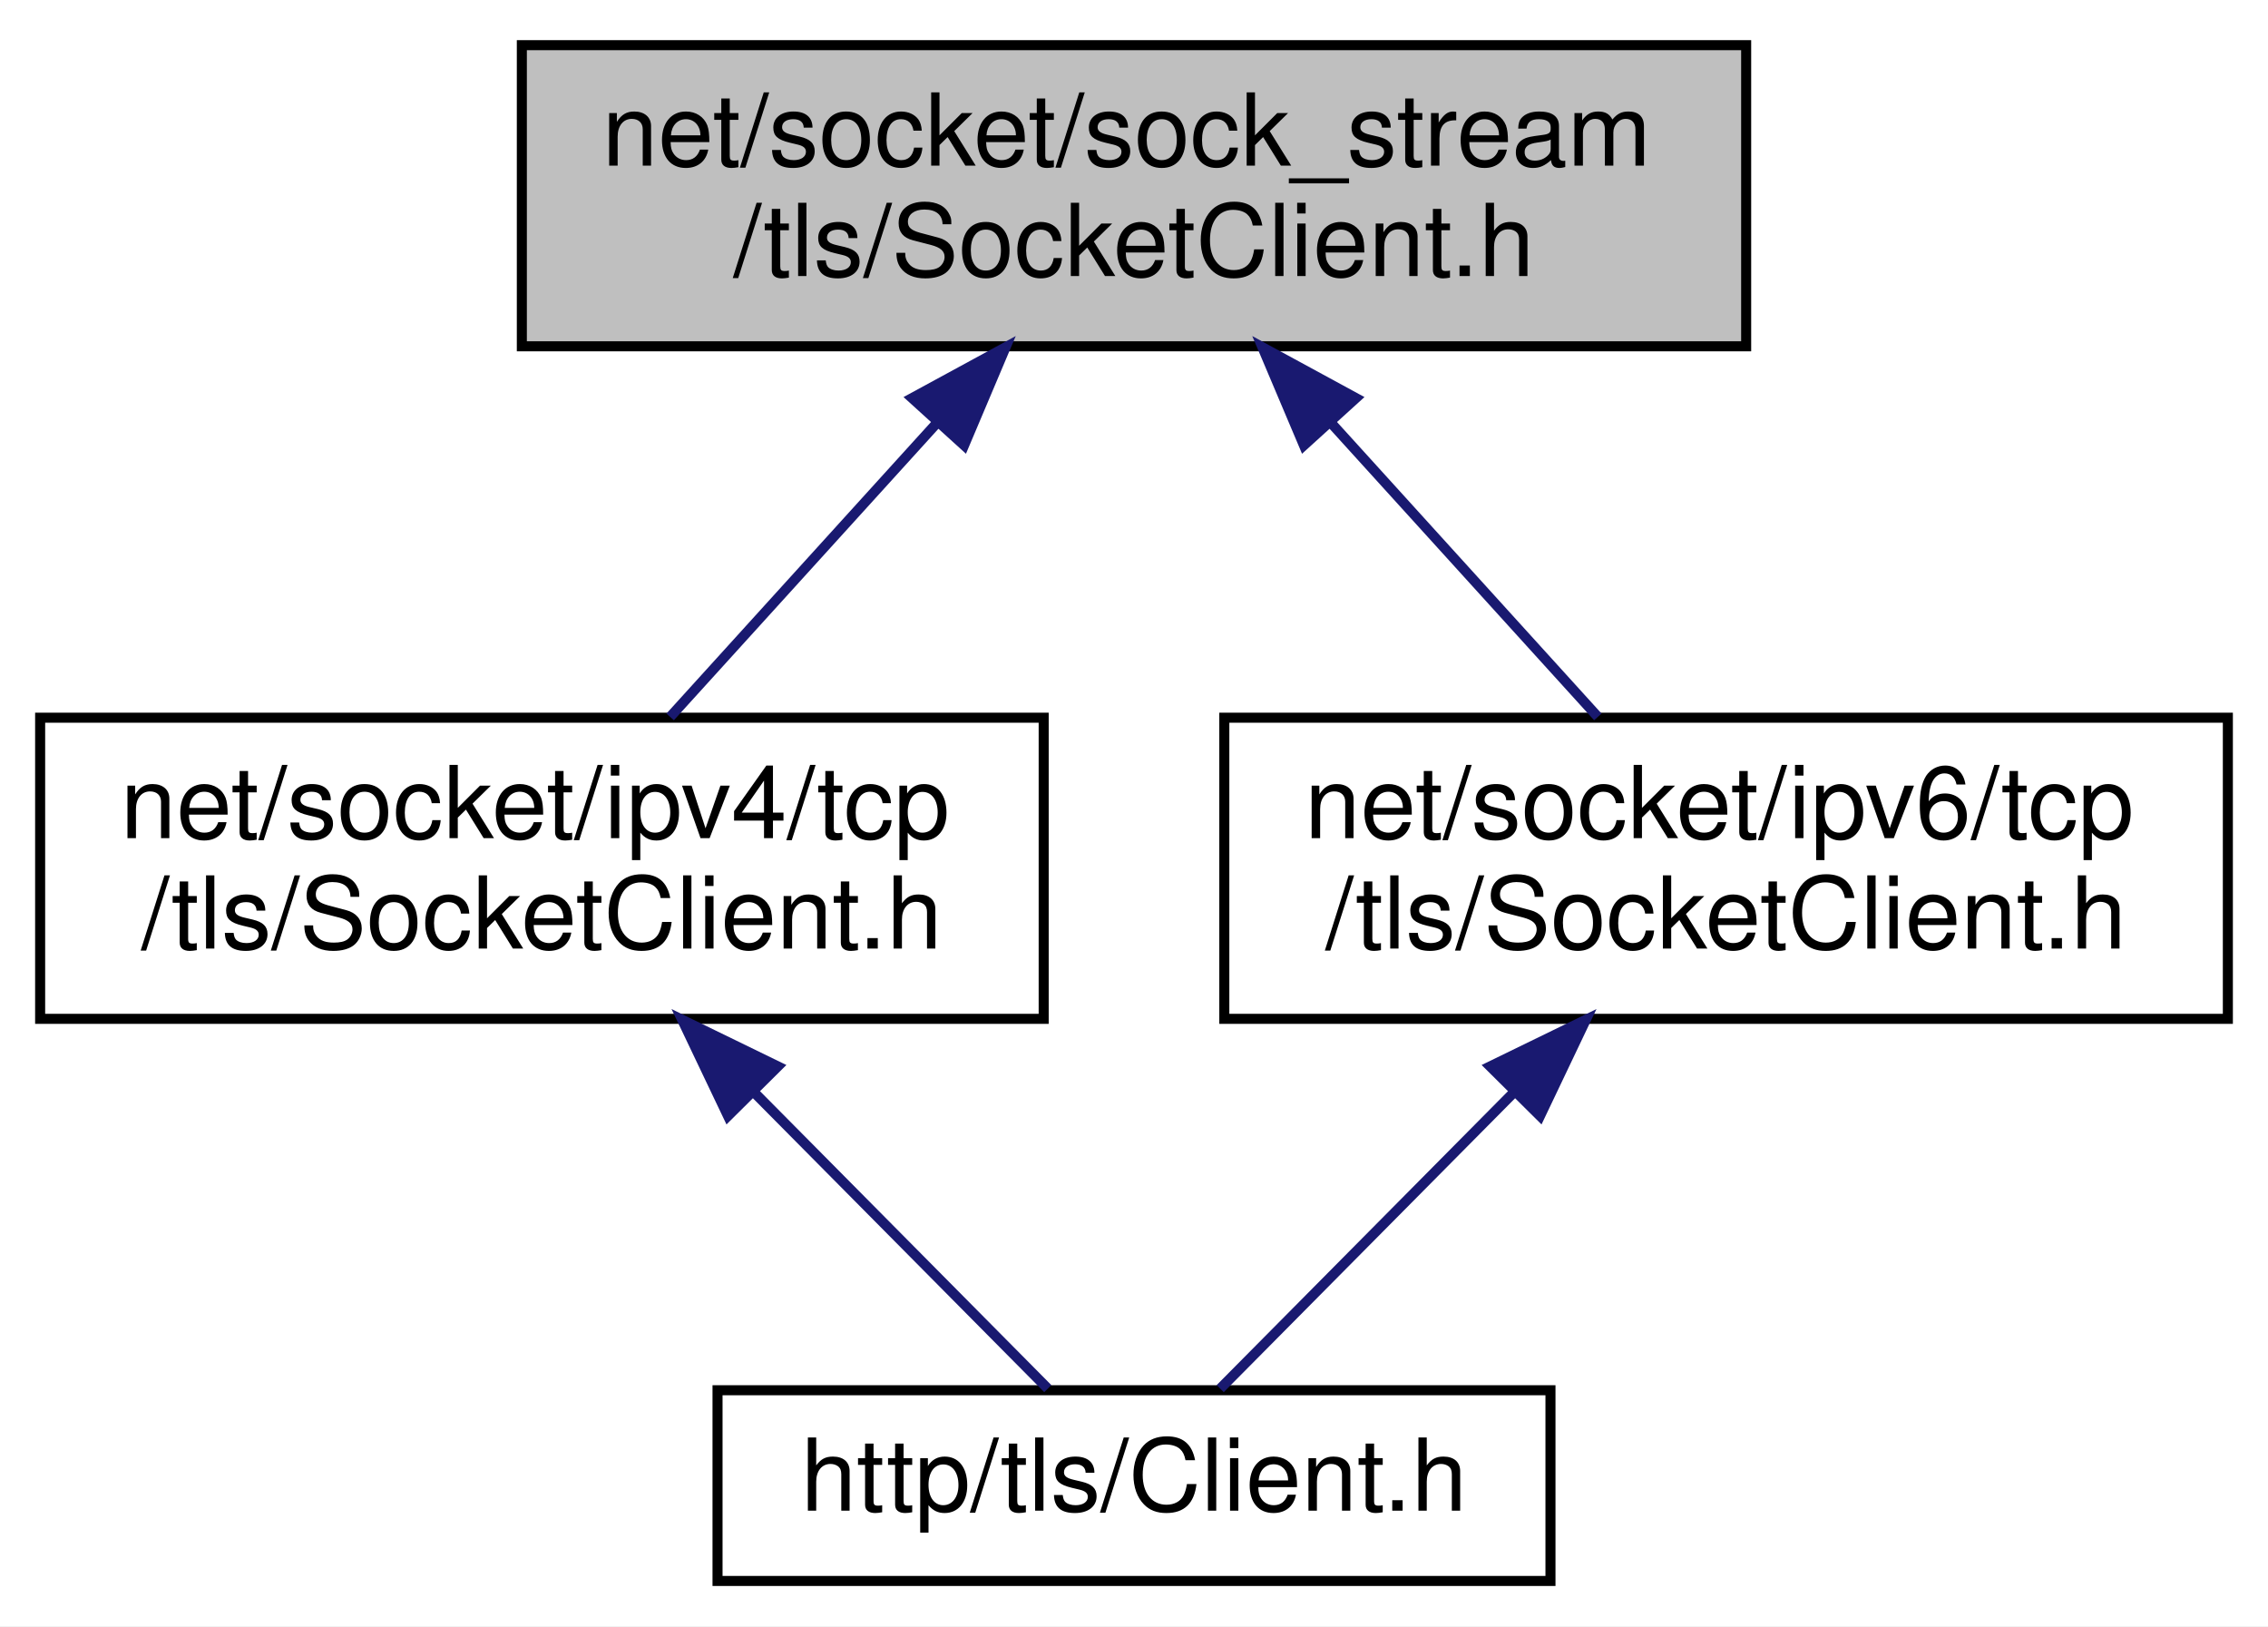
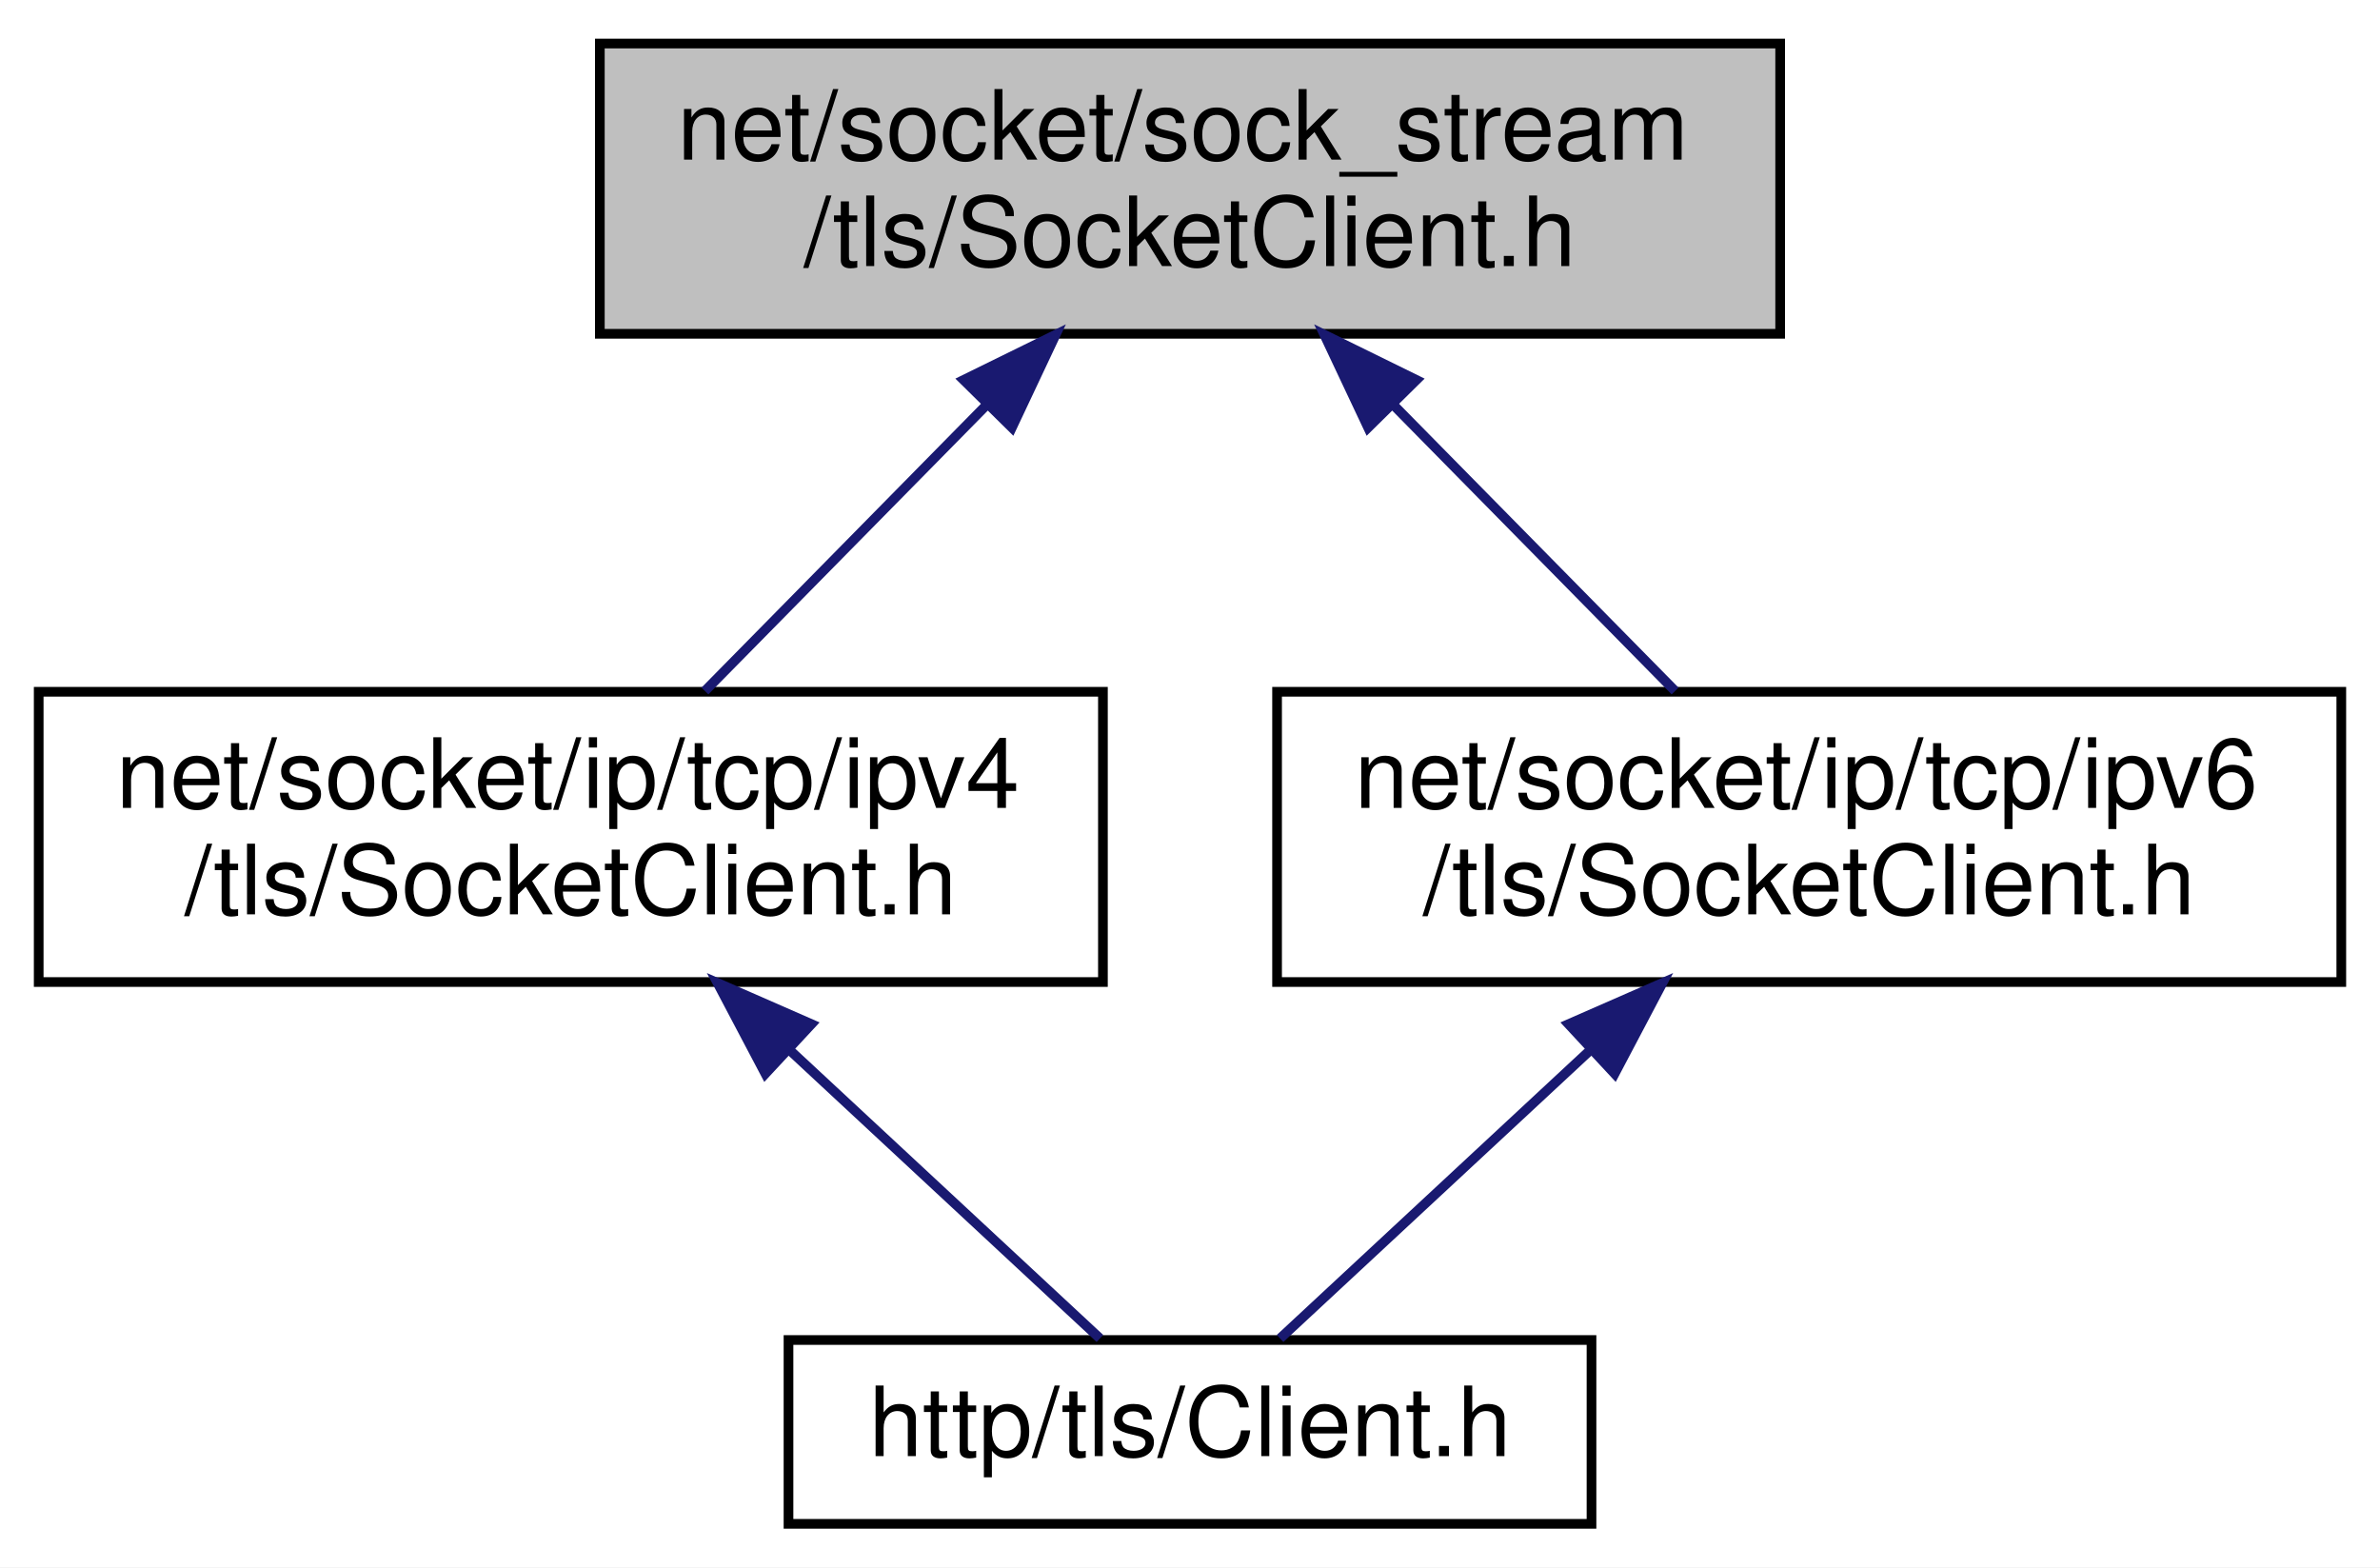
- <svg xmlns="http://www.w3.org/2000/svg" xmlns:xlink="http://www.w3.org/1999/xlink" width="226pt" height="162pt" viewBox="0.00 0.00 226.00 162.00">
+ <svg xmlns="http://www.w3.org/2000/svg" xmlns:xlink="http://www.w3.org/1999/xlink" width="246pt" height="162pt" viewBox="0.00 0.00 246.00 162.00">
  <g id="graph0" class="graph" transform="scale(1 1) rotate(0) translate(4 158)">
-     <polygon fill="white" stroke="transparent" points="-4,4 -4,-158 222,-158 222,4 -4,4" />
+     <polygon fill="white" stroke="transparent" points="-4,4 -4,-158 242,-158 242,4 -4,4" />
    <g id="node1" class="node">
      <g id="a_node1">
        <a xlink:title=" ">
-           <polygon fill="#bfbfbf" stroke="black" points="48,-123.5 48,-153.5 170,-153.5 170,-123.5 48,-123.5" />
-           <text text-anchor="start" x="56" y="-141.5" font-family="Helvetica,sans-Serif" font-size="10.00">net/socket/sock_stream</text>
-           <text text-anchor="middle" x="109" y="-130.5" font-family="Helvetica,sans-Serif" font-size="10.00">/tls/SocketClient.h</text>
+           <polygon fill="#bfbfbf" stroke="black" points="58,-123.5 58,-153.5 180,-153.5 180,-123.5 58,-123.5" />
+           <text text-anchor="start" x="66" y="-141.5" font-family="Helvetica,sans-Serif" font-size="10.00">net/socket/sock_stream</text>
+           <text text-anchor="middle" x="119" y="-130.5" font-family="Helvetica,sans-Serif" font-size="10.00">/tls/SocketClient.h</text>
        </a>
      </g>
    </g>
    <g id="node2" class="node">
      <g id="a_node2">
-         <a xlink:href="ipv4_2tcp_2tls_2_socket_client_8h.html" target="_top" xlink:title=" ">
-           <polygon fill="white" stroke="black" points="0,-56.5 0,-86.5 100,-86.5 100,-56.5 0,-56.5" />
-           <text text-anchor="start" x="8" y="-74.5" font-family="Helvetica,sans-Serif" font-size="10.00">net/socket/ipv4/tcp</text>
-           <text text-anchor="middle" x="50" y="-63.5" font-family="Helvetica,sans-Serif" font-size="10.00">/tls/SocketClient.h</text>
+         <a xlink:href="ip_2tcp_2ipv4_2tls_2_socket_client_8h.html" target="_top" xlink:title=" ">
+           <polygon fill="white" stroke="black" points="0,-56.5 0,-86.5 110,-86.5 110,-56.5 0,-56.5" />
+           <text text-anchor="start" x="8" y="-74.5" font-family="Helvetica,sans-Serif" font-size="10.00">net/socket/ip/tcp/ipv4</text>
+           <text text-anchor="middle" x="55" y="-63.5" font-family="Helvetica,sans-Serif" font-size="10.00">/tls/SocketClient.h</text>
        </a>
      </g>
    </g>
    <g id="edge1" class="edge">
-       <path fill="none" stroke="midnightblue" d="M89.25,-115.74C80.52,-106.12 70.5,-95.09 62.78,-86.58" />
-       <polygon fill="midnightblue" stroke="midnightblue" points="86.89,-118.34 96.2,-123.4 92.07,-113.64 86.89,-118.34" />
+       <path fill="none" stroke="midnightblue" d="M97.85,-116.02C88.32,-106.34 77.33,-95.17 68.86,-86.58" />
+       <polygon fill="midnightblue" stroke="midnightblue" points="95.6,-118.73 105.11,-123.4 100.59,-113.81 95.6,-118.73" />
    </g>
    <g id="node4" class="node">
      <g id="a_node4">
-         <a xlink:href="ipv6_2tcp_2tls_2_socket_client_8h.html" target="_top" xlink:title=" ">
-           <polygon fill="white" stroke="black" points="118,-56.5 118,-86.5 218,-86.5 218,-56.5 118,-56.5" />
-           <text text-anchor="start" x="126" y="-74.5" font-family="Helvetica,sans-Serif" font-size="10.00">net/socket/ipv6/tcp</text>
-           <text text-anchor="middle" x="168" y="-63.5" font-family="Helvetica,sans-Serif" font-size="10.00">/tls/SocketClient.h</text>
+         <a xlink:href="ip_2tcp_2ipv6_2tls_2_socket_client_8h.html" target="_top" xlink:title=" ">
+           <polygon fill="white" stroke="black" points="128,-56.5 128,-86.5 238,-86.5 238,-56.5 128,-56.5" />
+           <text text-anchor="start" x="136" y="-74.5" font-family="Helvetica,sans-Serif" font-size="10.00">net/socket/ip/tcp/ipv6</text>
+           <text text-anchor="middle" x="183" y="-63.5" font-family="Helvetica,sans-Serif" font-size="10.00">/tls/SocketClient.h</text>
        </a>
      </g>
    </g>
    <g id="edge3" class="edge">
-       <path fill="none" stroke="midnightblue" d="M128.75,-115.74C137.48,-106.12 147.5,-95.09 155.22,-86.58" />
-       <polygon fill="midnightblue" stroke="midnightblue" points="125.93,-113.64 121.8,-123.4 131.11,-118.34 125.93,-113.64" />
+       <path fill="none" stroke="midnightblue" d="M140.15,-116.02C149.68,-106.34 160.67,-95.17 169.14,-86.58" />
+       <polygon fill="midnightblue" stroke="midnightblue" points="137.41,-113.81 132.89,-123.4 142.4,-118.73 137.41,-113.81" />
    </g>
    <g id="node3" class="node">
      <g id="a_node3">
        <a xlink:href="tls_2_client_8h.html" target="_top" xlink:title=" ">
-           <polygon fill="white" stroke="black" points="67.5,-0.5 67.5,-19.5 150.5,-19.5 150.5,-0.5 67.5,-0.5" />
-           <text text-anchor="middle" x="109" y="-7.5" font-family="Helvetica,sans-Serif" font-size="10.00">http/tls/Client.h</text>
+           <polygon fill="white" stroke="black" points="77.5,-0.5 77.5,-19.5 160.5,-19.5 160.5,-0.5 77.5,-0.5" />
+           <text text-anchor="middle" x="119" y="-7.5" font-family="Helvetica,sans-Serif" font-size="10.00">http/tls/Client.h</text>
        </a>
      </g>
    </g>
    <g id="edge2" class="edge">
-       <path fill="none" stroke="midnightblue" d="M71.32,-49C81.37,-38.86 92.81,-27.33 100.41,-19.66" />
-       <polygon fill="midnightblue" stroke="midnightblue" points="68.54,-46.83 63.98,-56.4 73.51,-51.76 68.54,-46.83" />
+       <path fill="none" stroke="midnightblue" d="M77.8,-49.3C88.79,-39.09 101.35,-27.41 109.69,-19.66" />
+       <polygon fill="midnightblue" stroke="midnightblue" points="75.11,-47.03 70.17,-56.4 79.87,-52.15 75.11,-47.03" />
    </g>
    <g id="edge4" class="edge">
-       <path fill="none" stroke="midnightblue" d="M146.68,-49C136.63,-38.86 125.19,-27.33 117.59,-19.66" />
-       <polygon fill="midnightblue" stroke="midnightblue" points="144.49,-51.76 154.02,-56.4 149.46,-46.83 144.49,-51.76" />
+       <path fill="none" stroke="midnightblue" d="M160.2,-49.3C149.21,-39.09 136.65,-27.41 128.31,-19.66" />
+       <polygon fill="midnightblue" stroke="midnightblue" points="158.13,-52.15 167.83,-56.4 162.89,-47.03 158.13,-52.15" />
    </g>
  </g>
</svg>
